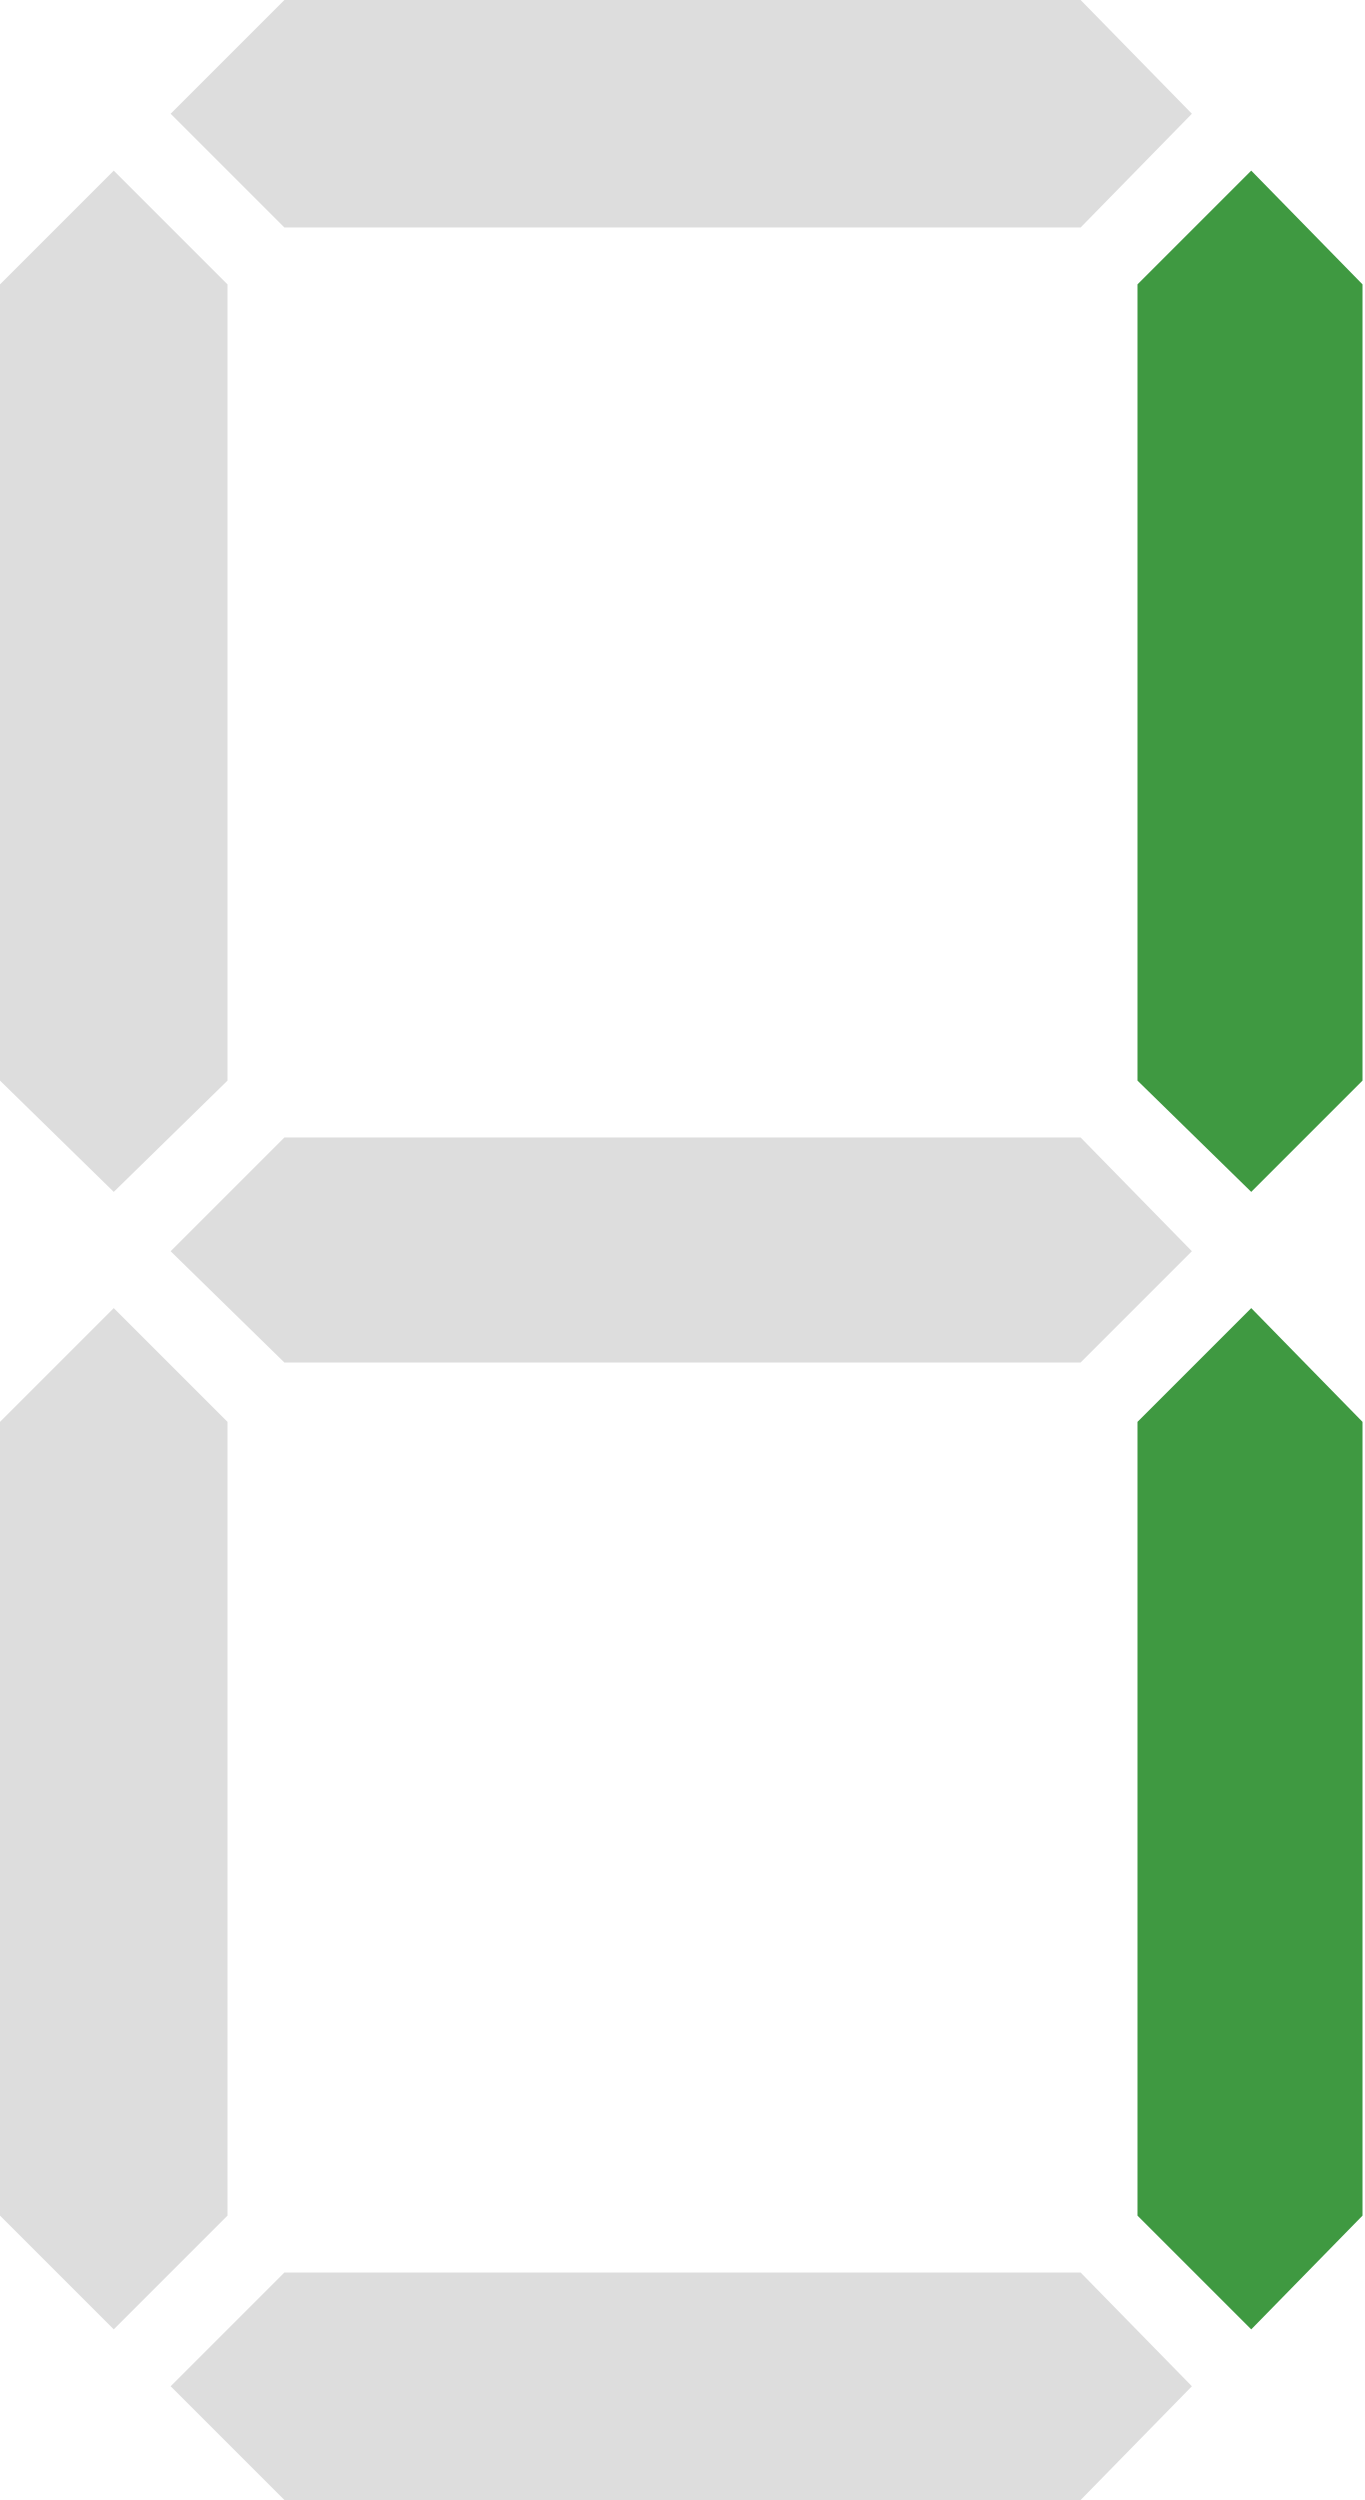
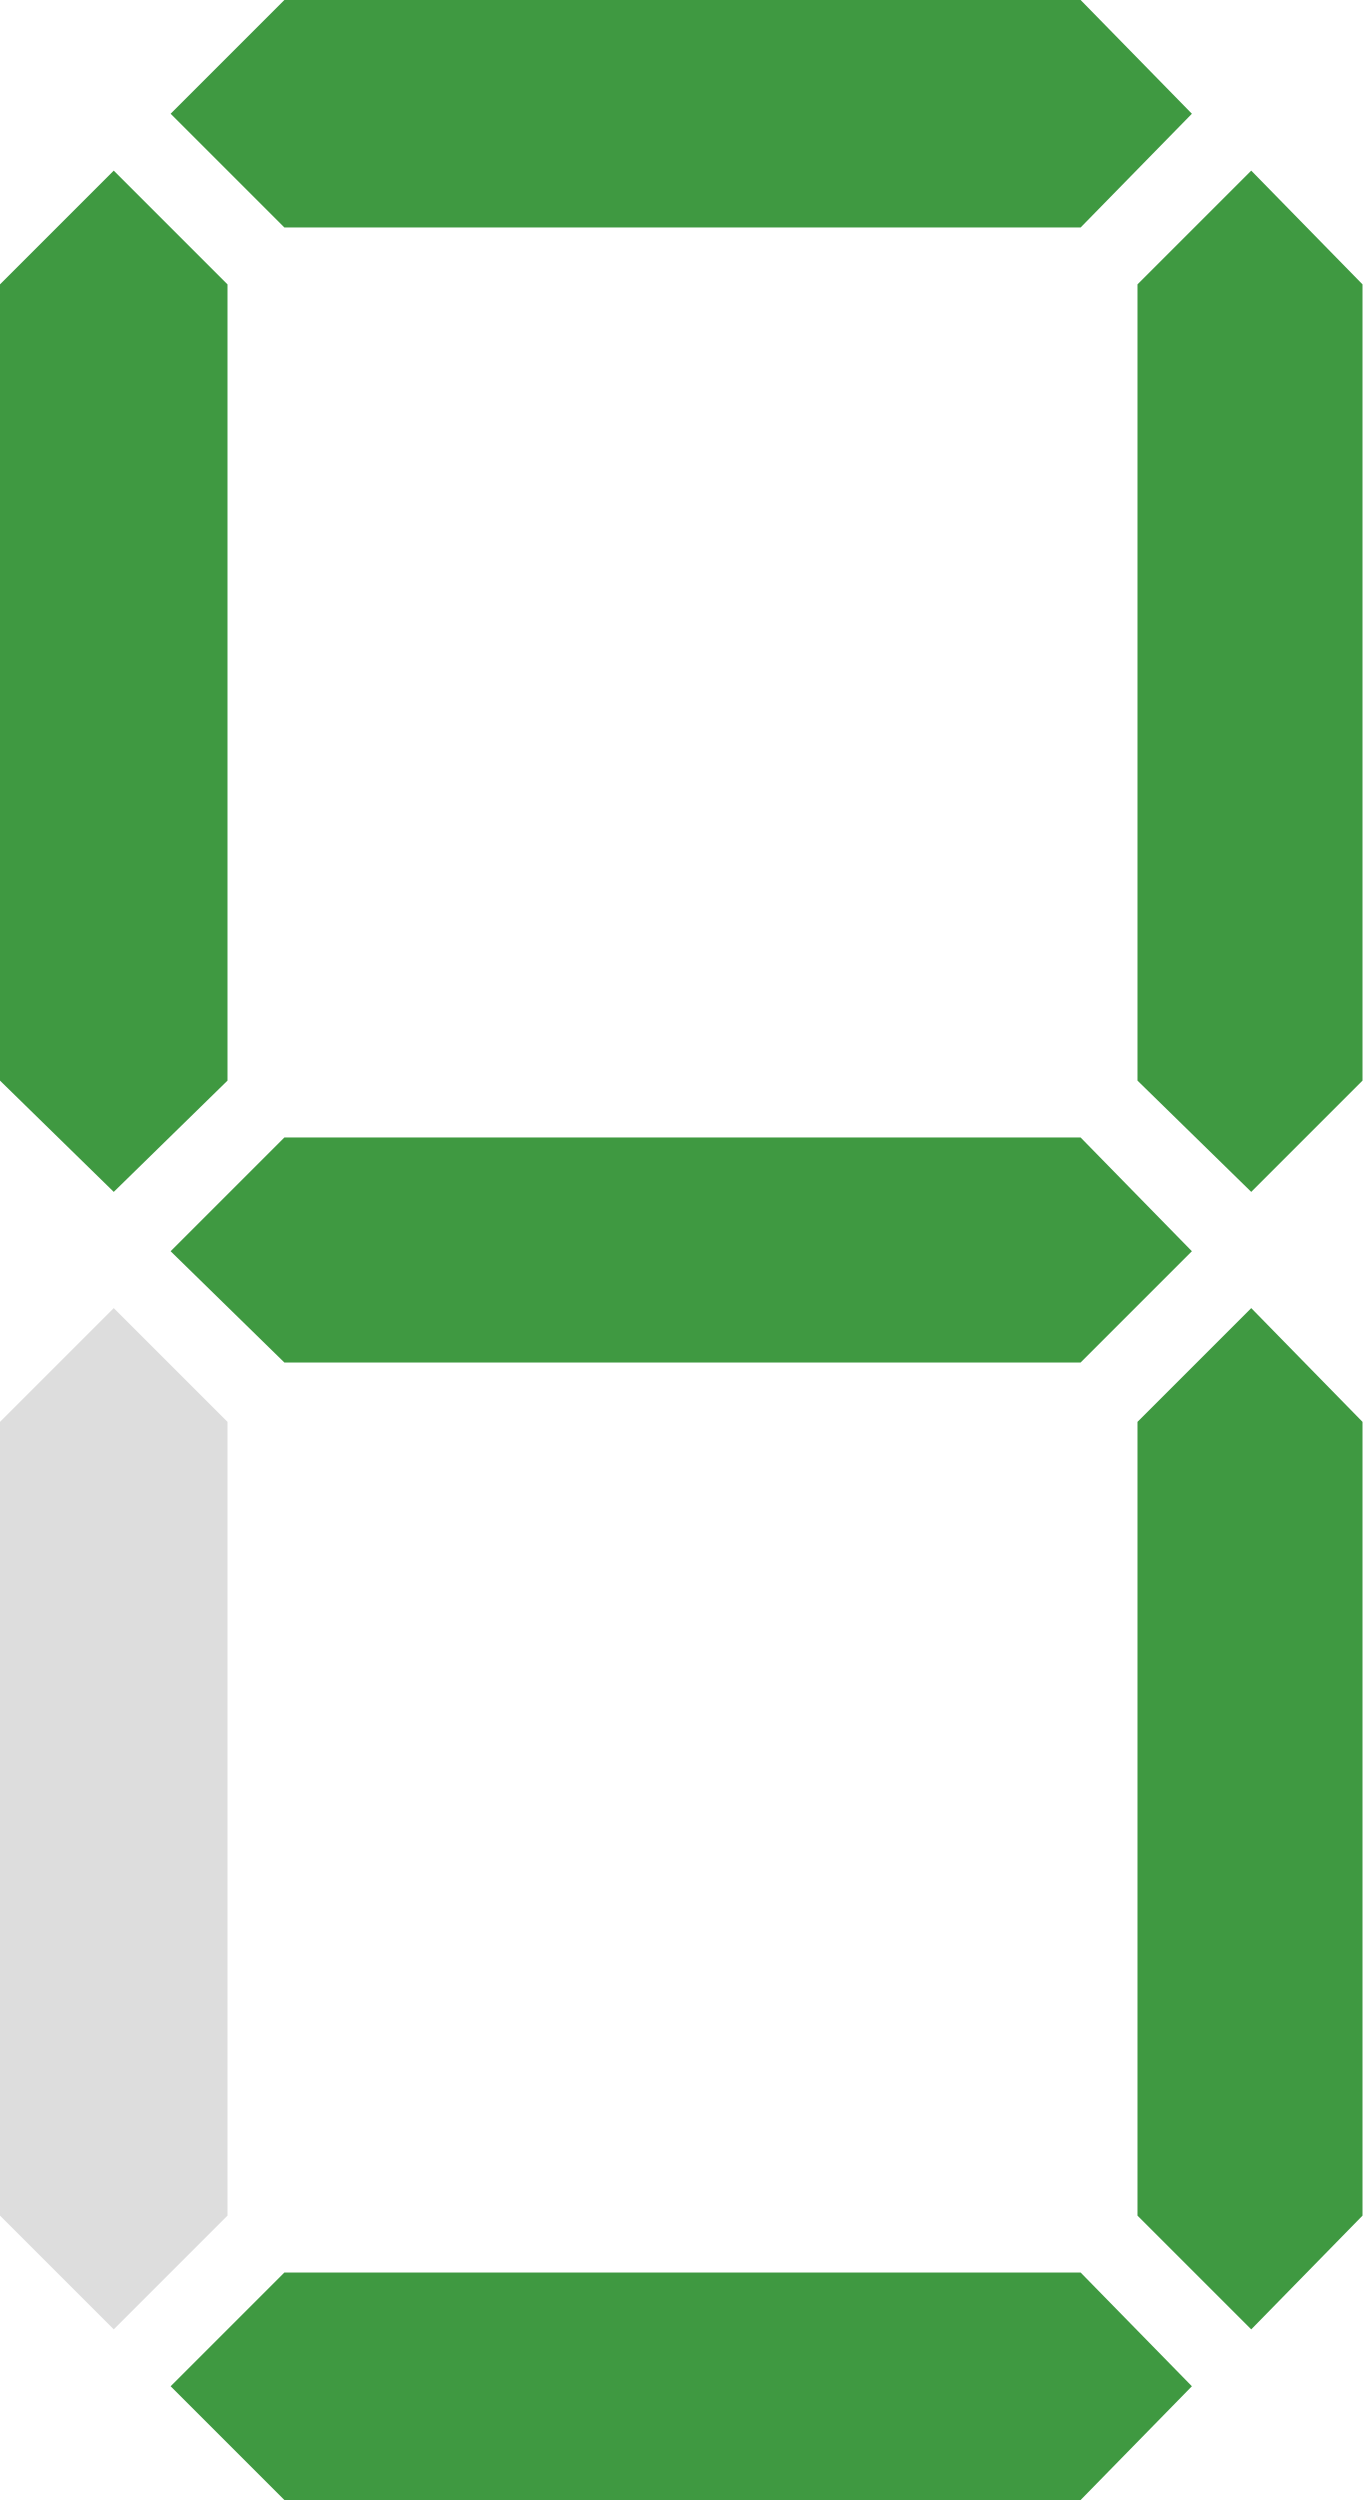
<svg xmlns="http://www.w3.org/2000/svg" version="1.1" id="Camada_1" x="0px" y="0px" viewBox="0 0 55.2 101.1" style="enable-background:new 0 0 55.2 101.1;" xml:space="preserve">
  <style type="text/css">
	.st0{fill:#3F9941;}
	.st1{fill:#DDDDDD;}
	.st2{fill:#C13715;}
</style>
-   <polygon class="st1" points="0,43.7 0,11.5 4.6,6.9 9.2,11.5 9.2,43.7 4.6,48.2 " />
+   <polygon class="st0" points="0,43.7 0,11.5 4.6,6.9 9.2,11.5 9.2,43.7 4.6,48.2 " />
  <polygon class="st1" points="0,89.6 0,57.5 4.6,52.9 9.2,57.5 9.2,89.6 4.6,94.2 " />
-   <polygon class="st1" points="6.9,4.6 11.5,0 43.7,0 48.2,4.6 43.7,9.2 11.5,9.2 " />
-   <polygon class="st1" points="6.9,50.6 11.5,46 43.7,46 48.2,50.6 43.7,55.1 11.5,55.1 " />
-   <polygon class="st1" points="6.9,96.5 11.5,91.9 43.7,91.9 48.2,96.5 43.7,101.1 11.5,101.1 " />
+   <polygon class="st0" points="6.9,4.6 11.5,0 43.7,0 48.2,4.6 43.7,9.2 11.5,9.2 " />
+   <polygon class="st0" points="6.9,50.6 11.5,46 43.7,46 48.2,50.6 43.7,55.1 11.5,55.1 " />
+   <polygon class="st0" points="6.9,96.5 11.5,91.9 43.7,91.9 48.2,96.5 43.7,101.1 11.5,101.1 " />
  <polygon class="st0" points="46,43.7 46,11.5 50.6,6.9 55.1,11.5 55.1,43.7 50.6,48.2 " />
  <polygon class="st0" points="46,89.6 46,57.5 50.6,52.9 55.1,57.5 55.1,89.6 50.6,94.2 " />
</svg>
